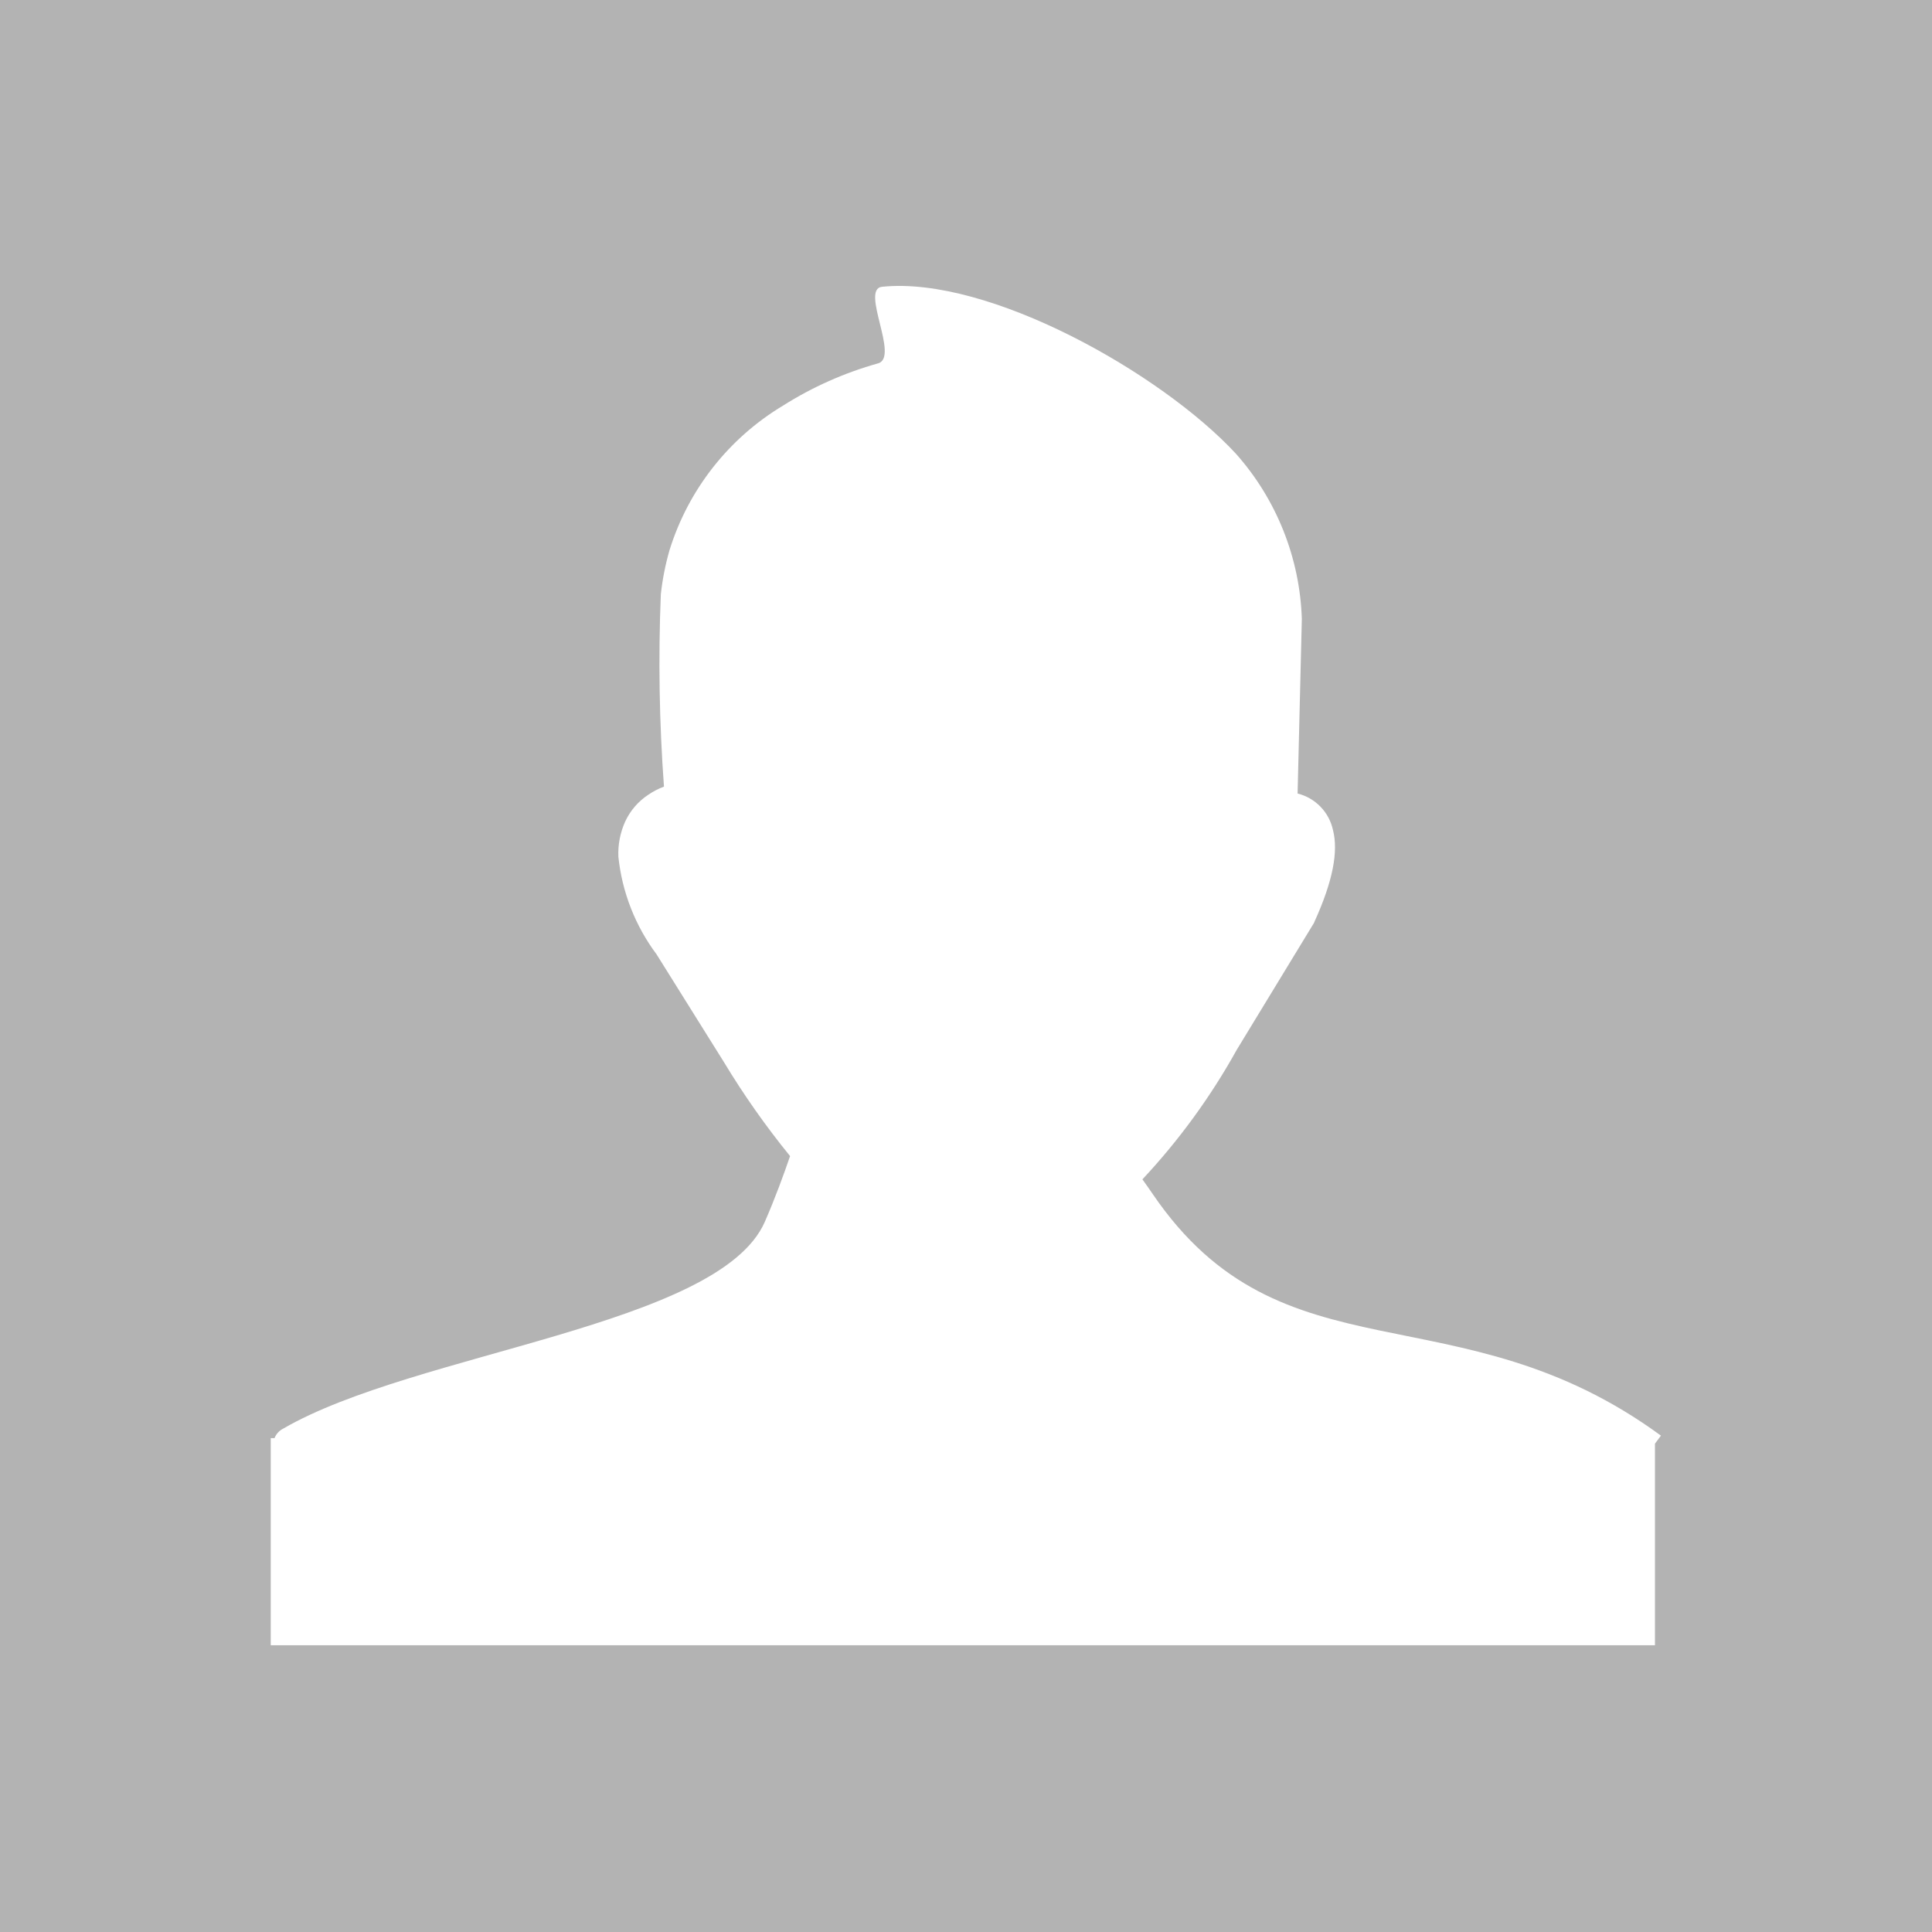
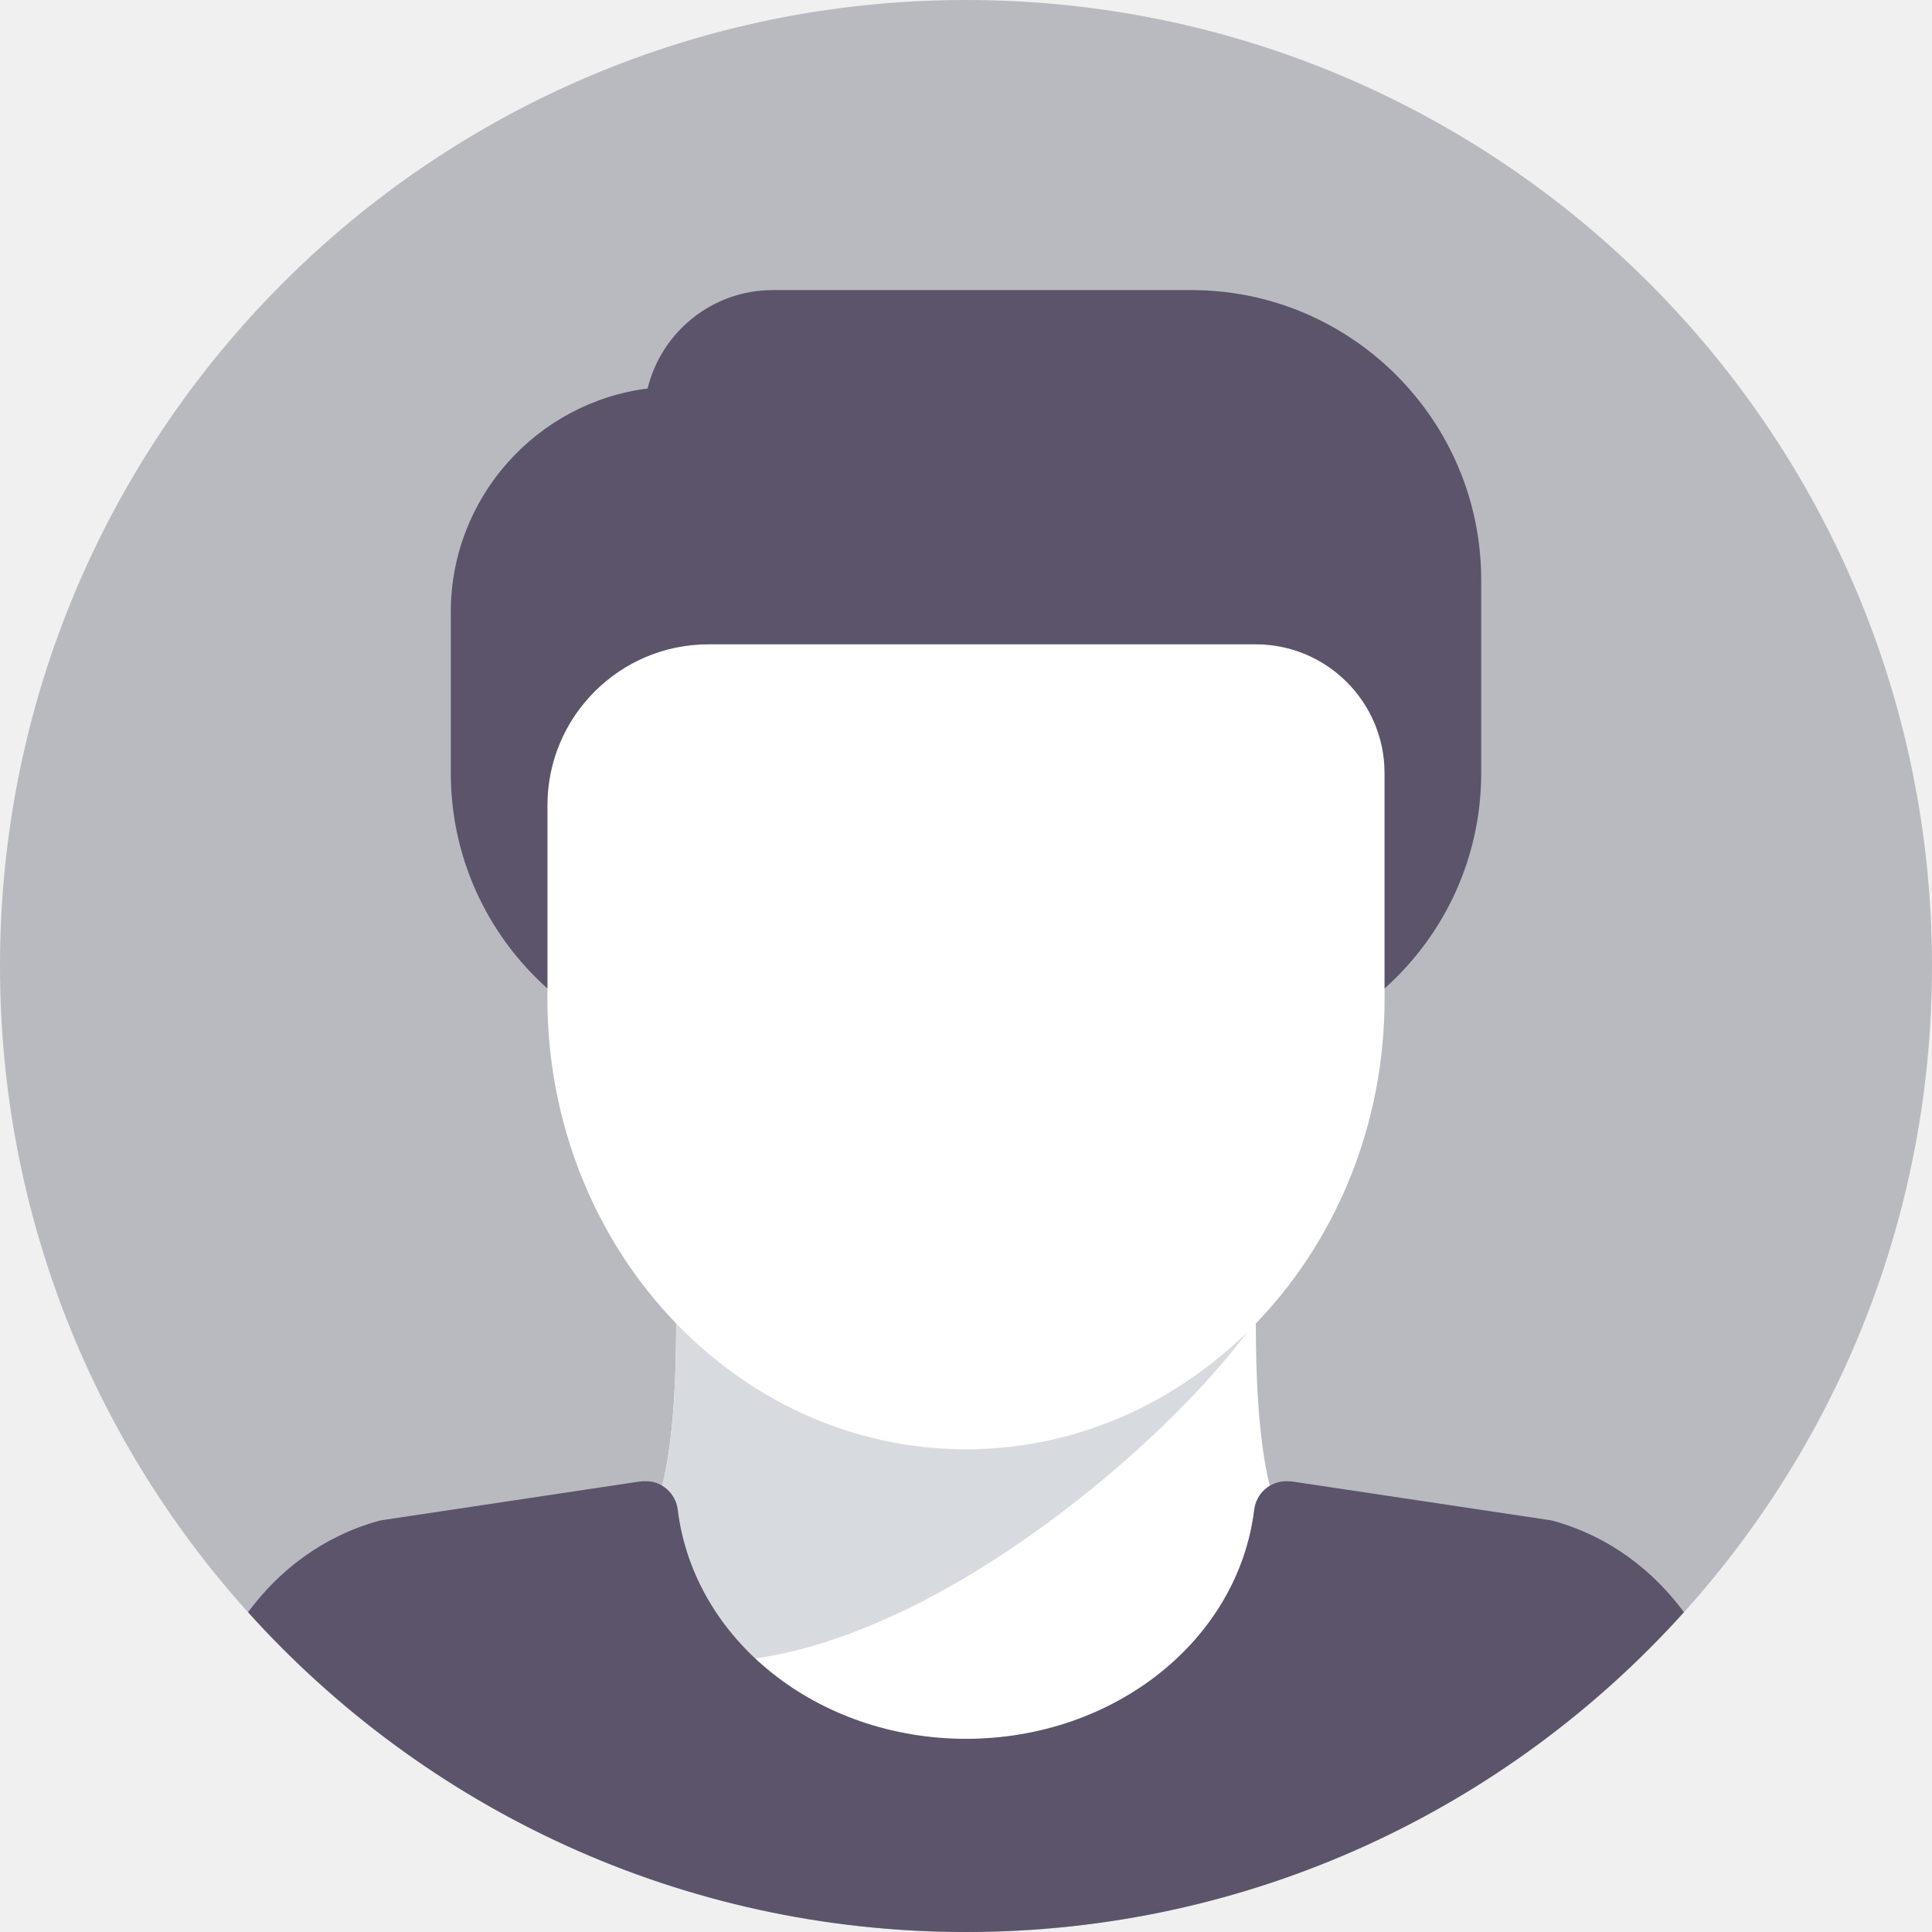
- <svg xmlns="http://www.w3.org/2000/svg" id="Layer_1" data-name="Layer 1" viewBox="0 0 122.88 122.88">
-   <defs>
-     <style>.cls-1{fill:#b3b3b3;fill-rule:evenodd;}.cls-2{fill:#fff;}</style>
-   </defs>
-   <polygon class="cls-1" points="0 0 122.88 0 122.88 122.88 0 122.88 0 0 0 0" />
-   <path class="cls-2" d="M48.64,77.72c.65-1.48,1.24-3.1,1.61-4.19a52.43,52.43,0,0,1-4.22-6L41.76,60.7a12.55,12.55,0,0,1-2.43-6.21,4.94,4.94,0,0,1,.43-2.23,4.1,4.1,0,0,1,1.47-1.71,4.73,4.73,0,0,1,1-.52,107.7,107.7,0,0,1-.2-12.23A16.87,16.87,0,0,1,42.58,35a16.39,16.39,0,0,1,7.22-9.2,22.79,22.79,0,0,1,6.05-2.69c1.37-.39-1.15-4.72.25-4.87,6.79-.7,17.77,5.5,22.51,10.62A16.63,16.63,0,0,1,82.8,39.37l-.27,11.1h0a3.06,3.06,0,0,1,2.25,2.32c.35,1.36,0,3.25-1.18,5.84h0a.37.37,0,0,1-.07.14l-4.87,8a41.6,41.6,0,0,1-6,8.24c.23.32.45.63.66.94,8.25,12.11,19.38,5.88,32.32,15.36l-.38.51v12.82H17.22V91.47h.24a1.14,1.14,0,0,1,.56-.61C26.4,86,45.72,84.35,48.64,77.72Z" />
+ <svg xmlns="http://www.w3.org/2000/svg" height="800px" width="800px" version="1.1" id="Capa_1" viewBox="0 0 480 480" xml:space="preserve">
+   <g>
+     <g>
+       <circle style="fill:#B8BAC0;" cx="240" cy="240" r="240" />
+     </g>
+     <g>
+       <g>
+         <path style="fill:#FFFFFF;" d="M240,360.07c-27.944,0-53.297-11.991-72.003-31.372c-0.014,11.615-0.436,28.379-3.516,40.611     c2.02,1.235,3.588,3.262,3.894,5.784c3.992,32.484,34.781,56.977,71.625,56.977c36.836,0,67.625-24.496,71.625-56.977     c0.31-2.525,1.844-4.549,3.895-5.78c-3.08-12.233-3.503-28.999-3.517-40.615C293.297,348.079,267.944,360.07,240,360.07z" />
+       </g>
+     </g>
+     <g>
+       <g>
+         <path style="fill:#D7DBE0;" d="M310.44,330.174c-18.549,18.477-43.242,29.896-70.44,29.896     c-27.944,0-53.297-11.991-72.003-31.372c-0.014,11.615-0.436,28.379-3.516,40.611c2.02,1.235,3.588,3.262,3.894,5.784     c1.765,14.359,8.778,27.144,19.223,36.954C235.766,405.265,290.437,357.702,310.44,330.174z" />
+       </g>
+     </g>
+     <g>
+       <g>
+         <path style="fill:#FFFFFF;" d="M312,160.07H176c-22.055,0-40,17.945-40,40v48c0,61.758,46.656,112,104,112s104-50.242,104-112     v-56C344,174.426,329.648,160.07,312,160.07z" />
+       </g>
+     </g>
+     <g>
+       <g>
+         <path style="fill:#5C546A;" d="M296,72.07H192c-15.047,0-27.695,10.438-31.102,24.449C133.359,100.02,112,123.598,112,152.07v40     c0,20.617,8.752,39.851,24,53.52v-45.52c0-22.055,17.945-40,40-40h136c17.648,0,32,14.355,32,32v53.511     c15.251-13.667,24-32.899,24-53.511v-48C368,104.371,335.703,72.07,296,72.07z" />
+       </g>
+     </g>
+     <g>
+       <path style="fill:#5C546A;" d="M61.632,400.544C105.562,449.319,169.191,480,240,480s134.438-30.681,178.368-79.456    c-7.66-10.356-18.462-18.77-32.352-22.659c-0.32-0.09-0.641-0.16-0.969-0.207l-63.859-9.582c-0.391-0.059-1.227-0.09-1.625-0.09    c-4.039,0-7.445,3.012-7.938,7.023c-4,32.48-34.789,56.977-71.625,56.977c-36.844,0-67.633-24.492-71.625-56.977    c-0.5-4.129-4.219-7.234-8.141-7.02c-0.469-0.027-0.93,0.012-1.422,0.086l-63.859,9.582c-0.328,0.047-0.648,0.117-0.969,0.207    C80.094,381.775,69.292,390.188,61.632,400.544z" />
+     </g>
+   </g>
</svg>
